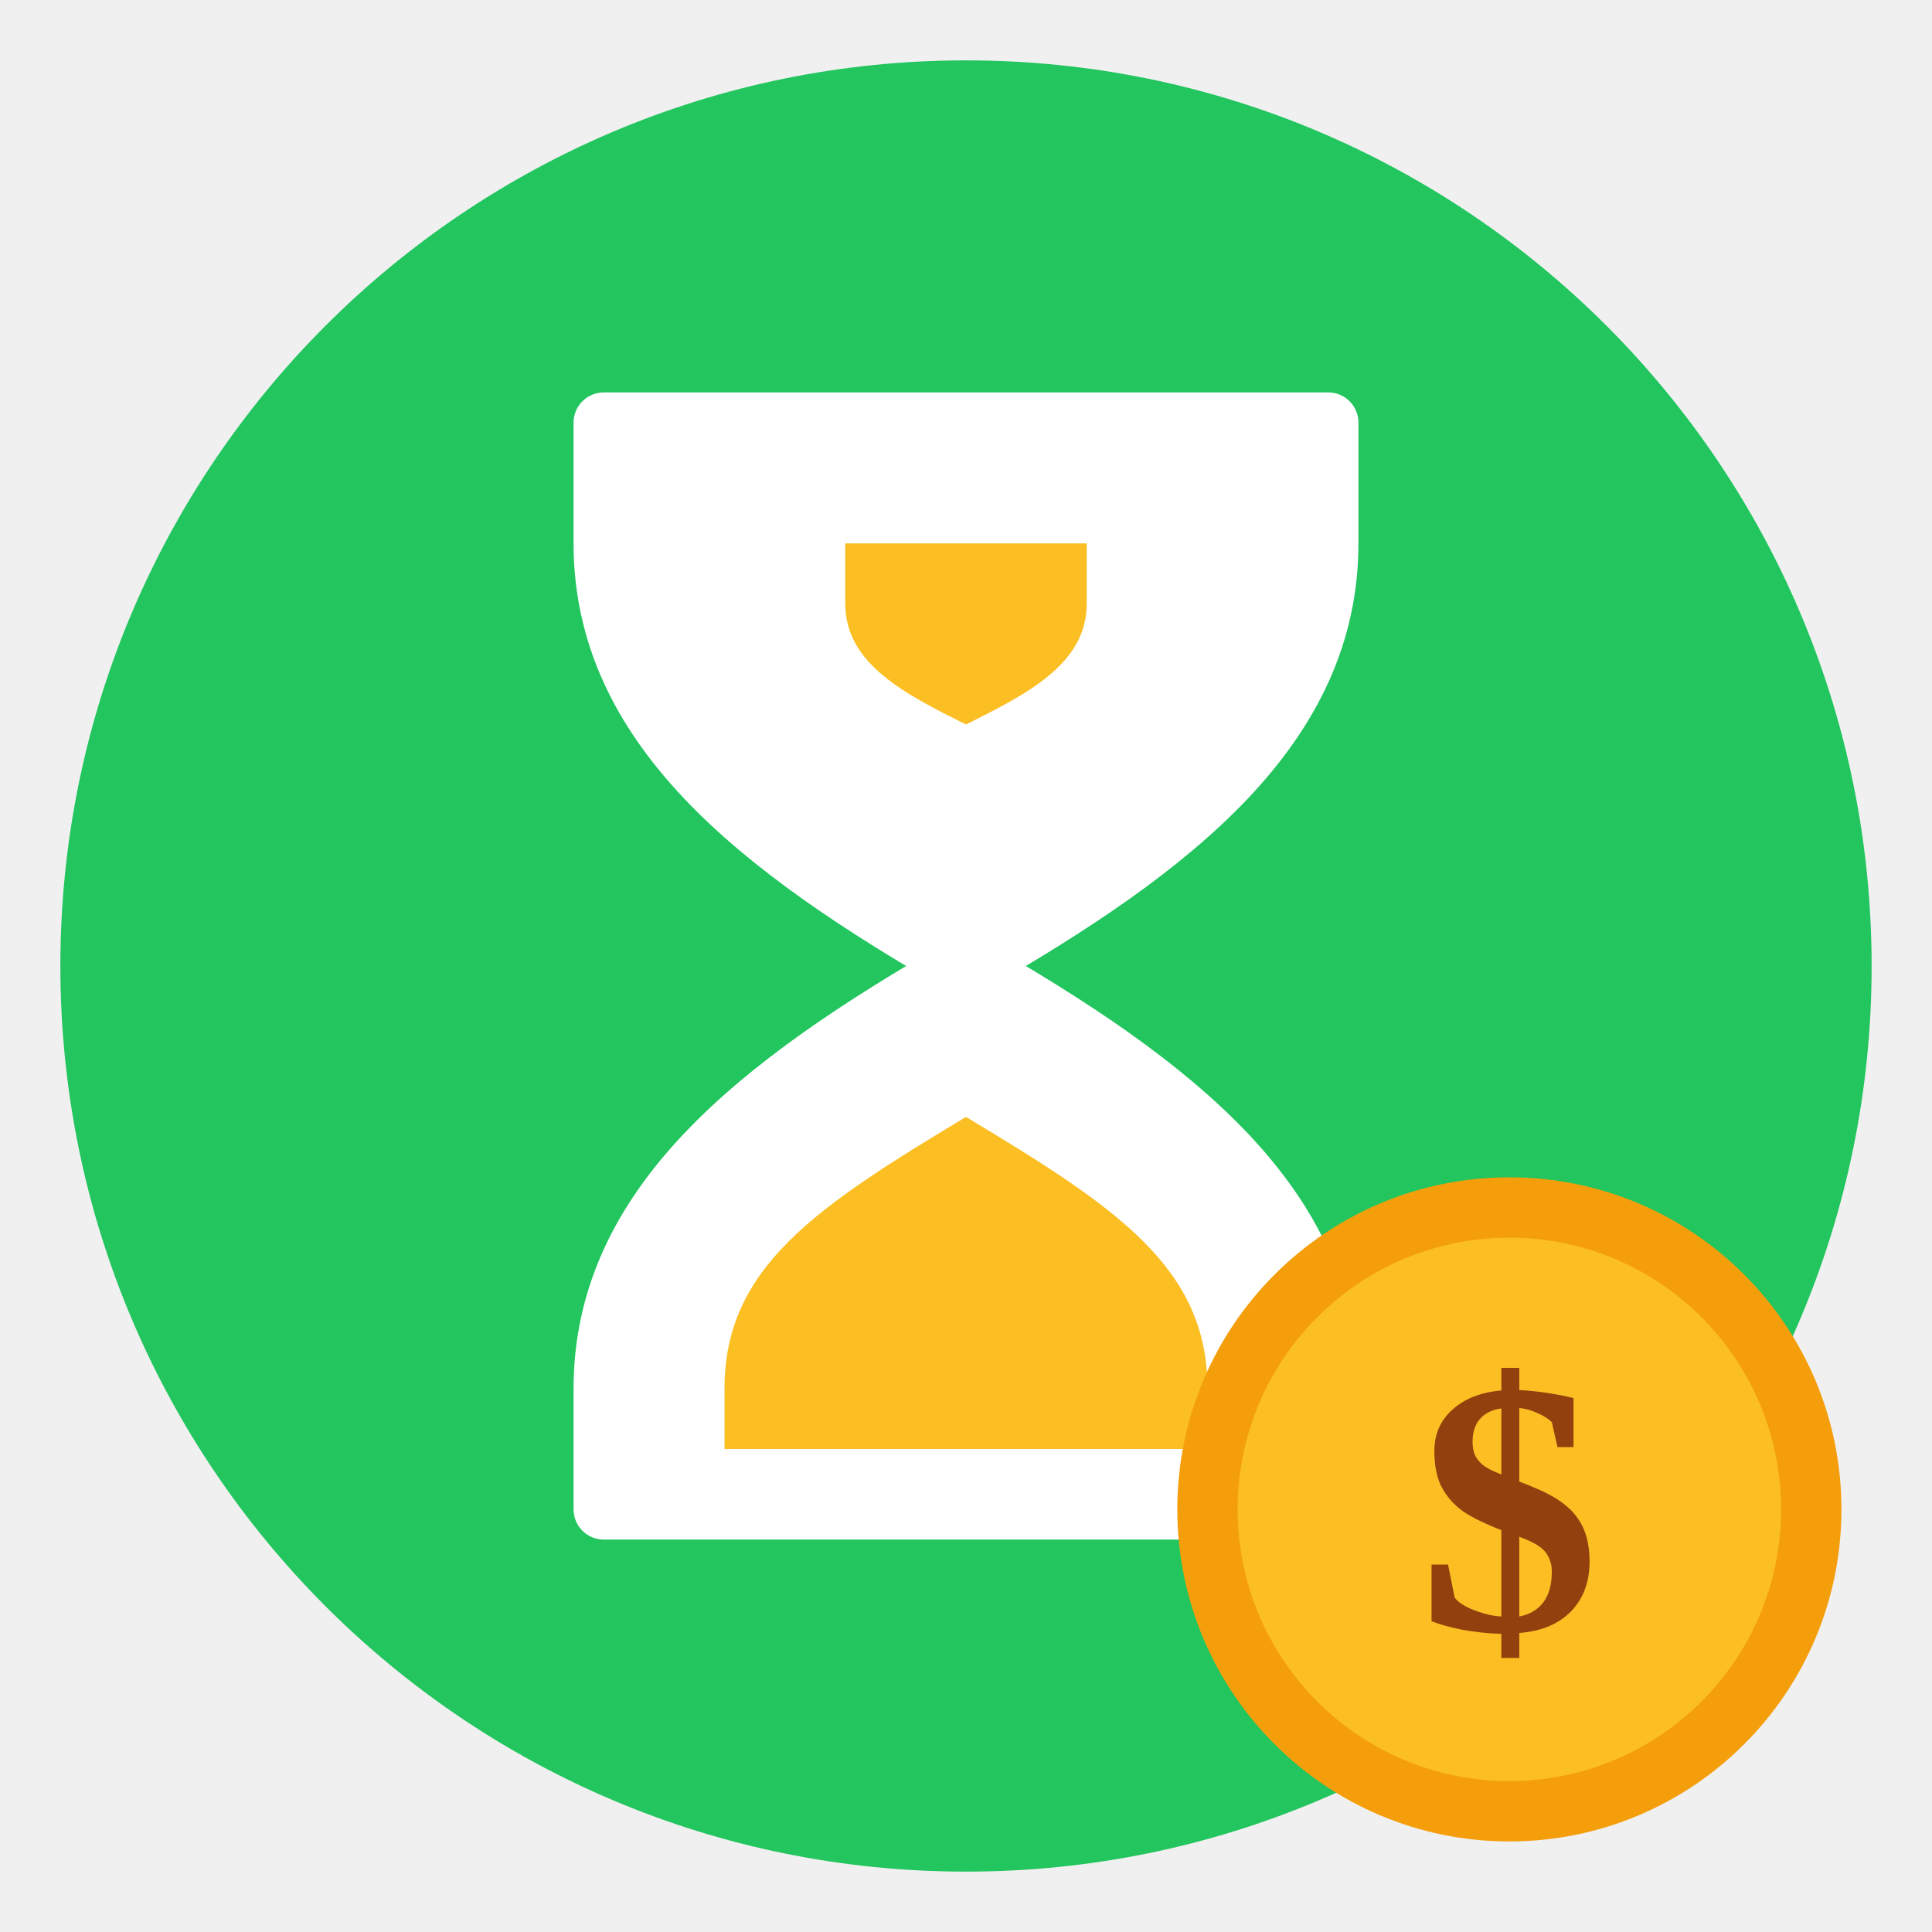
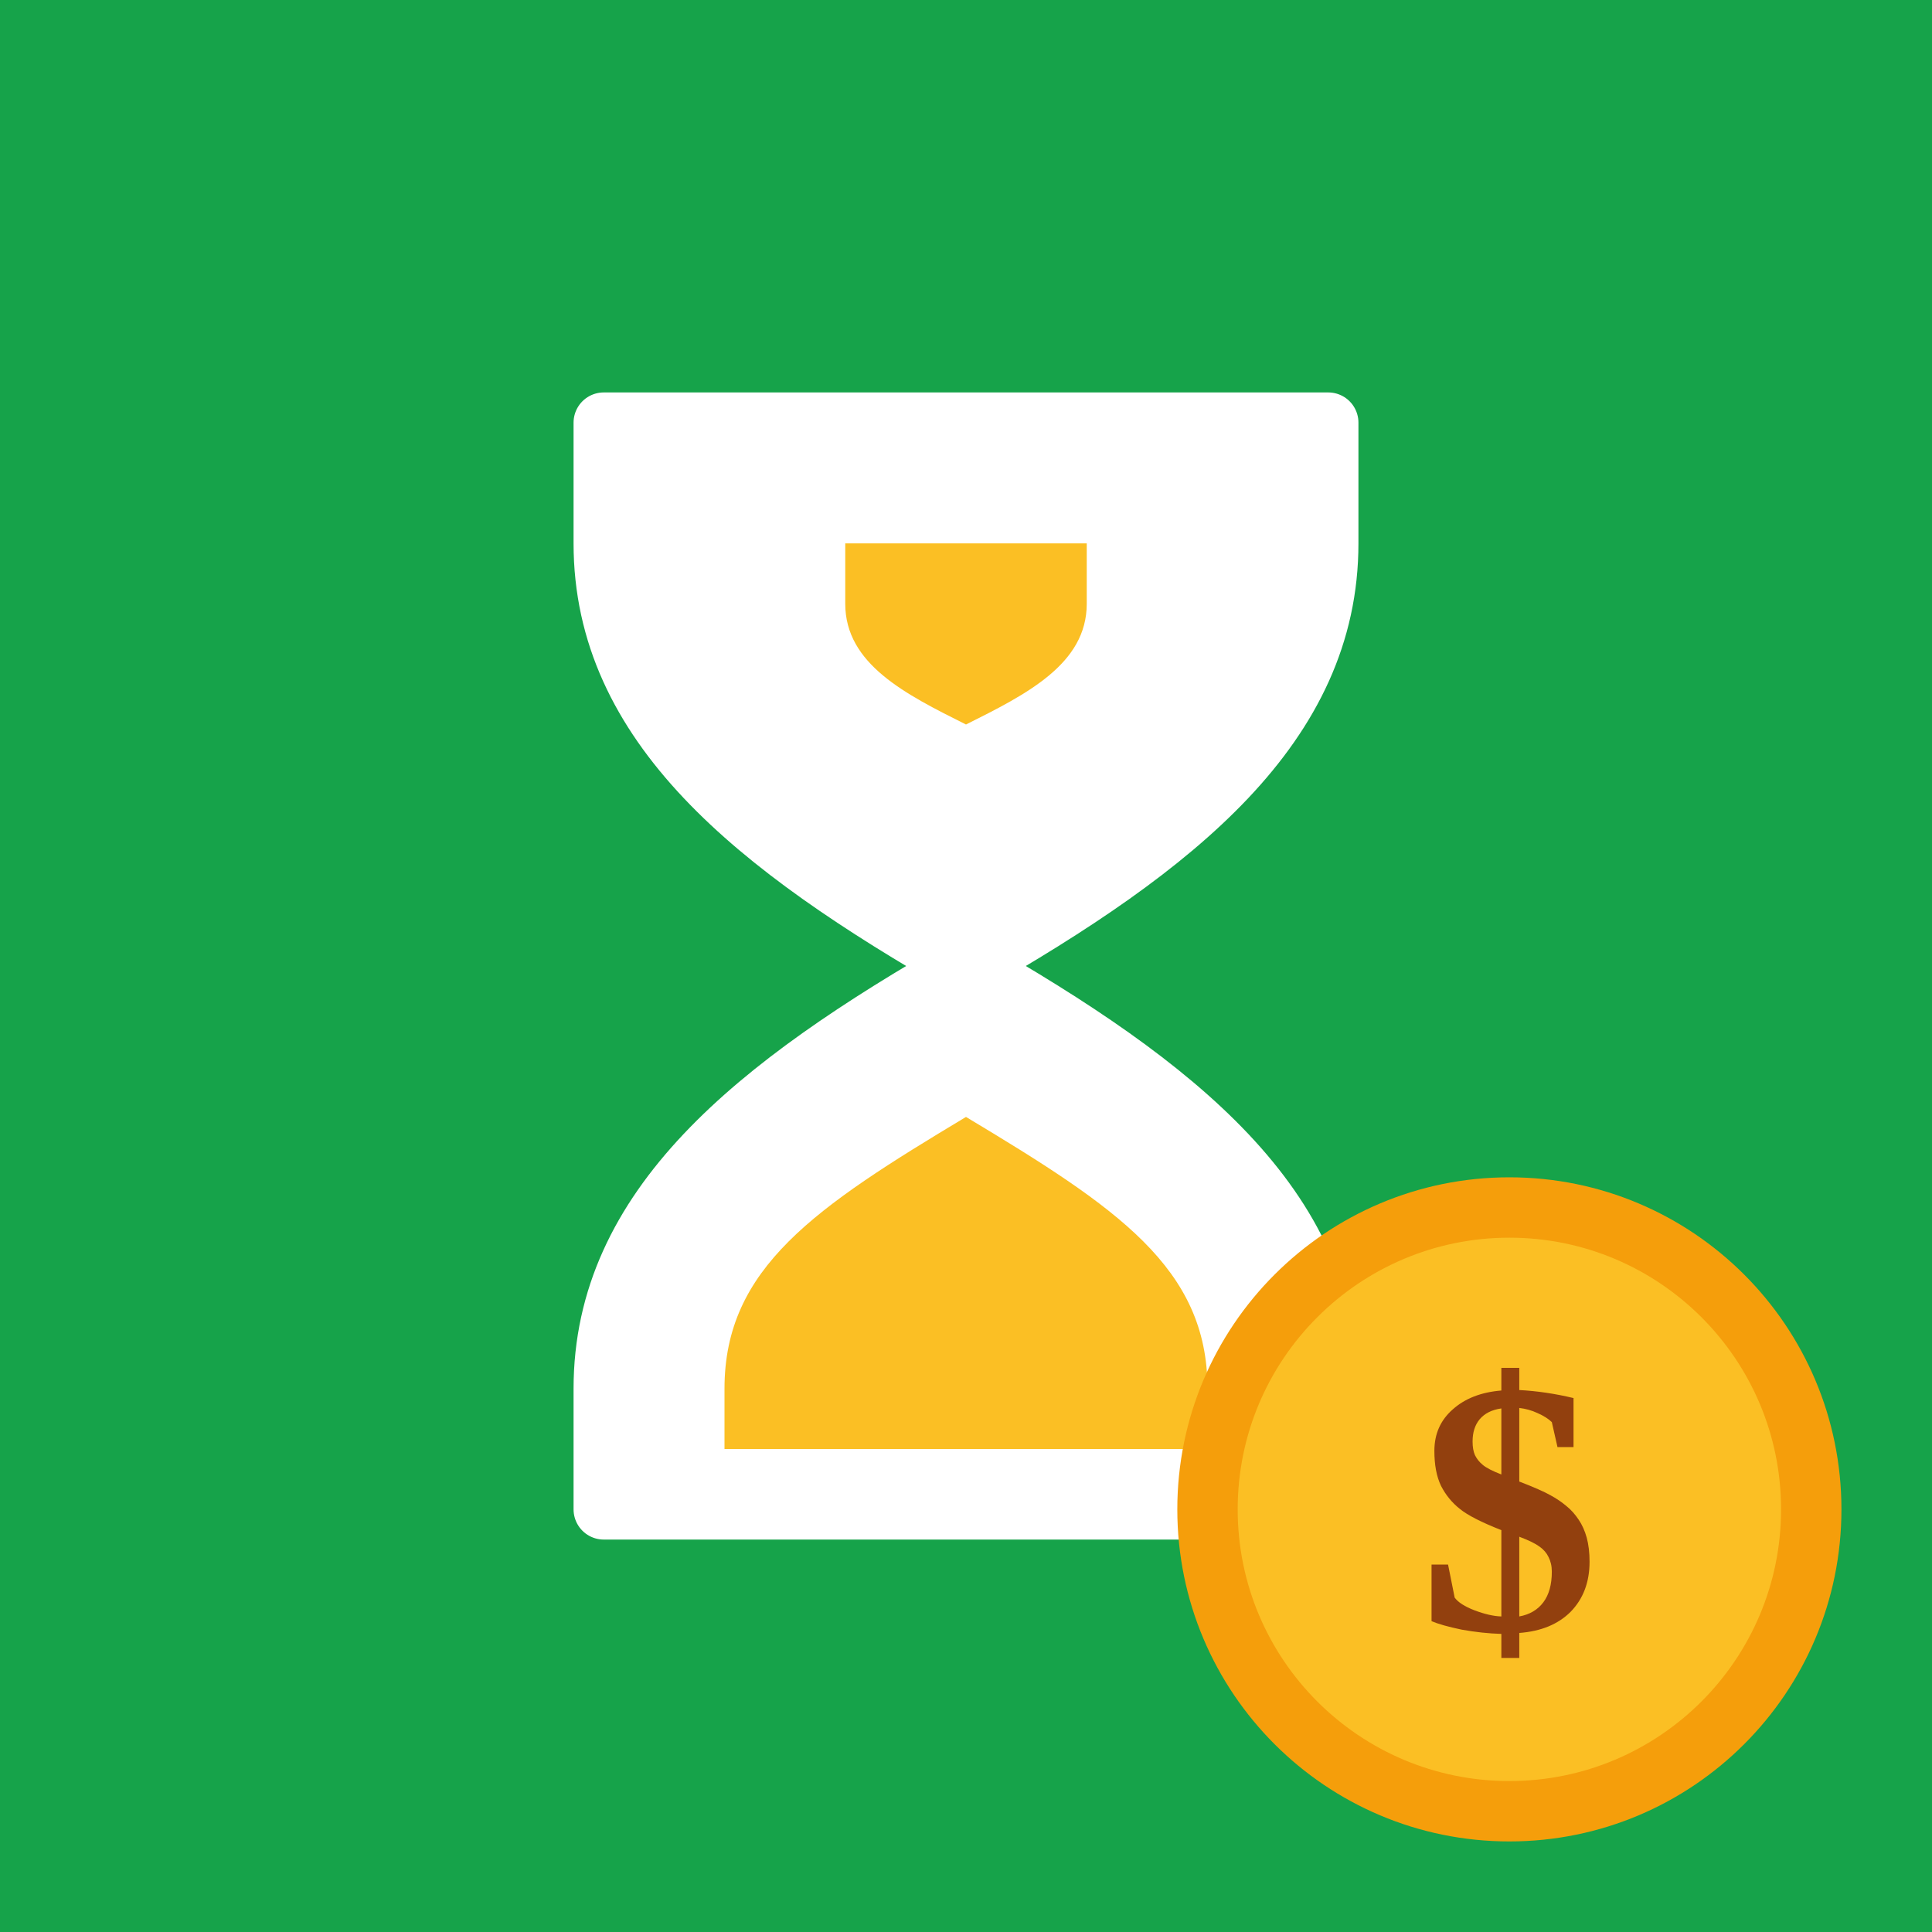
<svg xmlns="http://www.w3.org/2000/svg" viewBox="0 0 64 64" fill="none">
-   <circle cx="32" cy="32" r="30" fill="#22c55e" />
+   <rect width="64" height="64" fill="#16a34a" />
  <path d="M20 14h24v4c0 6-5 10-12 14c7 4 12 8 12 14v4H20v-4c0-6 5-10 12-14c-7-4-12-8-12-14v-4z" fill="white" stroke="white" stroke-width="2" stroke-linejoin="round" />
  <path d="M24 46v2h16v-2c0-4-3-6-8-9c-5 3-8 5-8 9z" fill="#fbbf24" />
  <path d="M28 20c0 2 2 3 4 4c2-1 4-2 4-4v-2h-8v2z" fill="#fbbf24" />
  <circle cx="50" cy="50" r="10" fill="#fbbf24" stroke="#f59e0b" stroke-width="2" />
  <text x="50" y="54" text-anchor="middle" font-size="12" font-weight="bold" fill="#92400e">$</text>
</svg>
